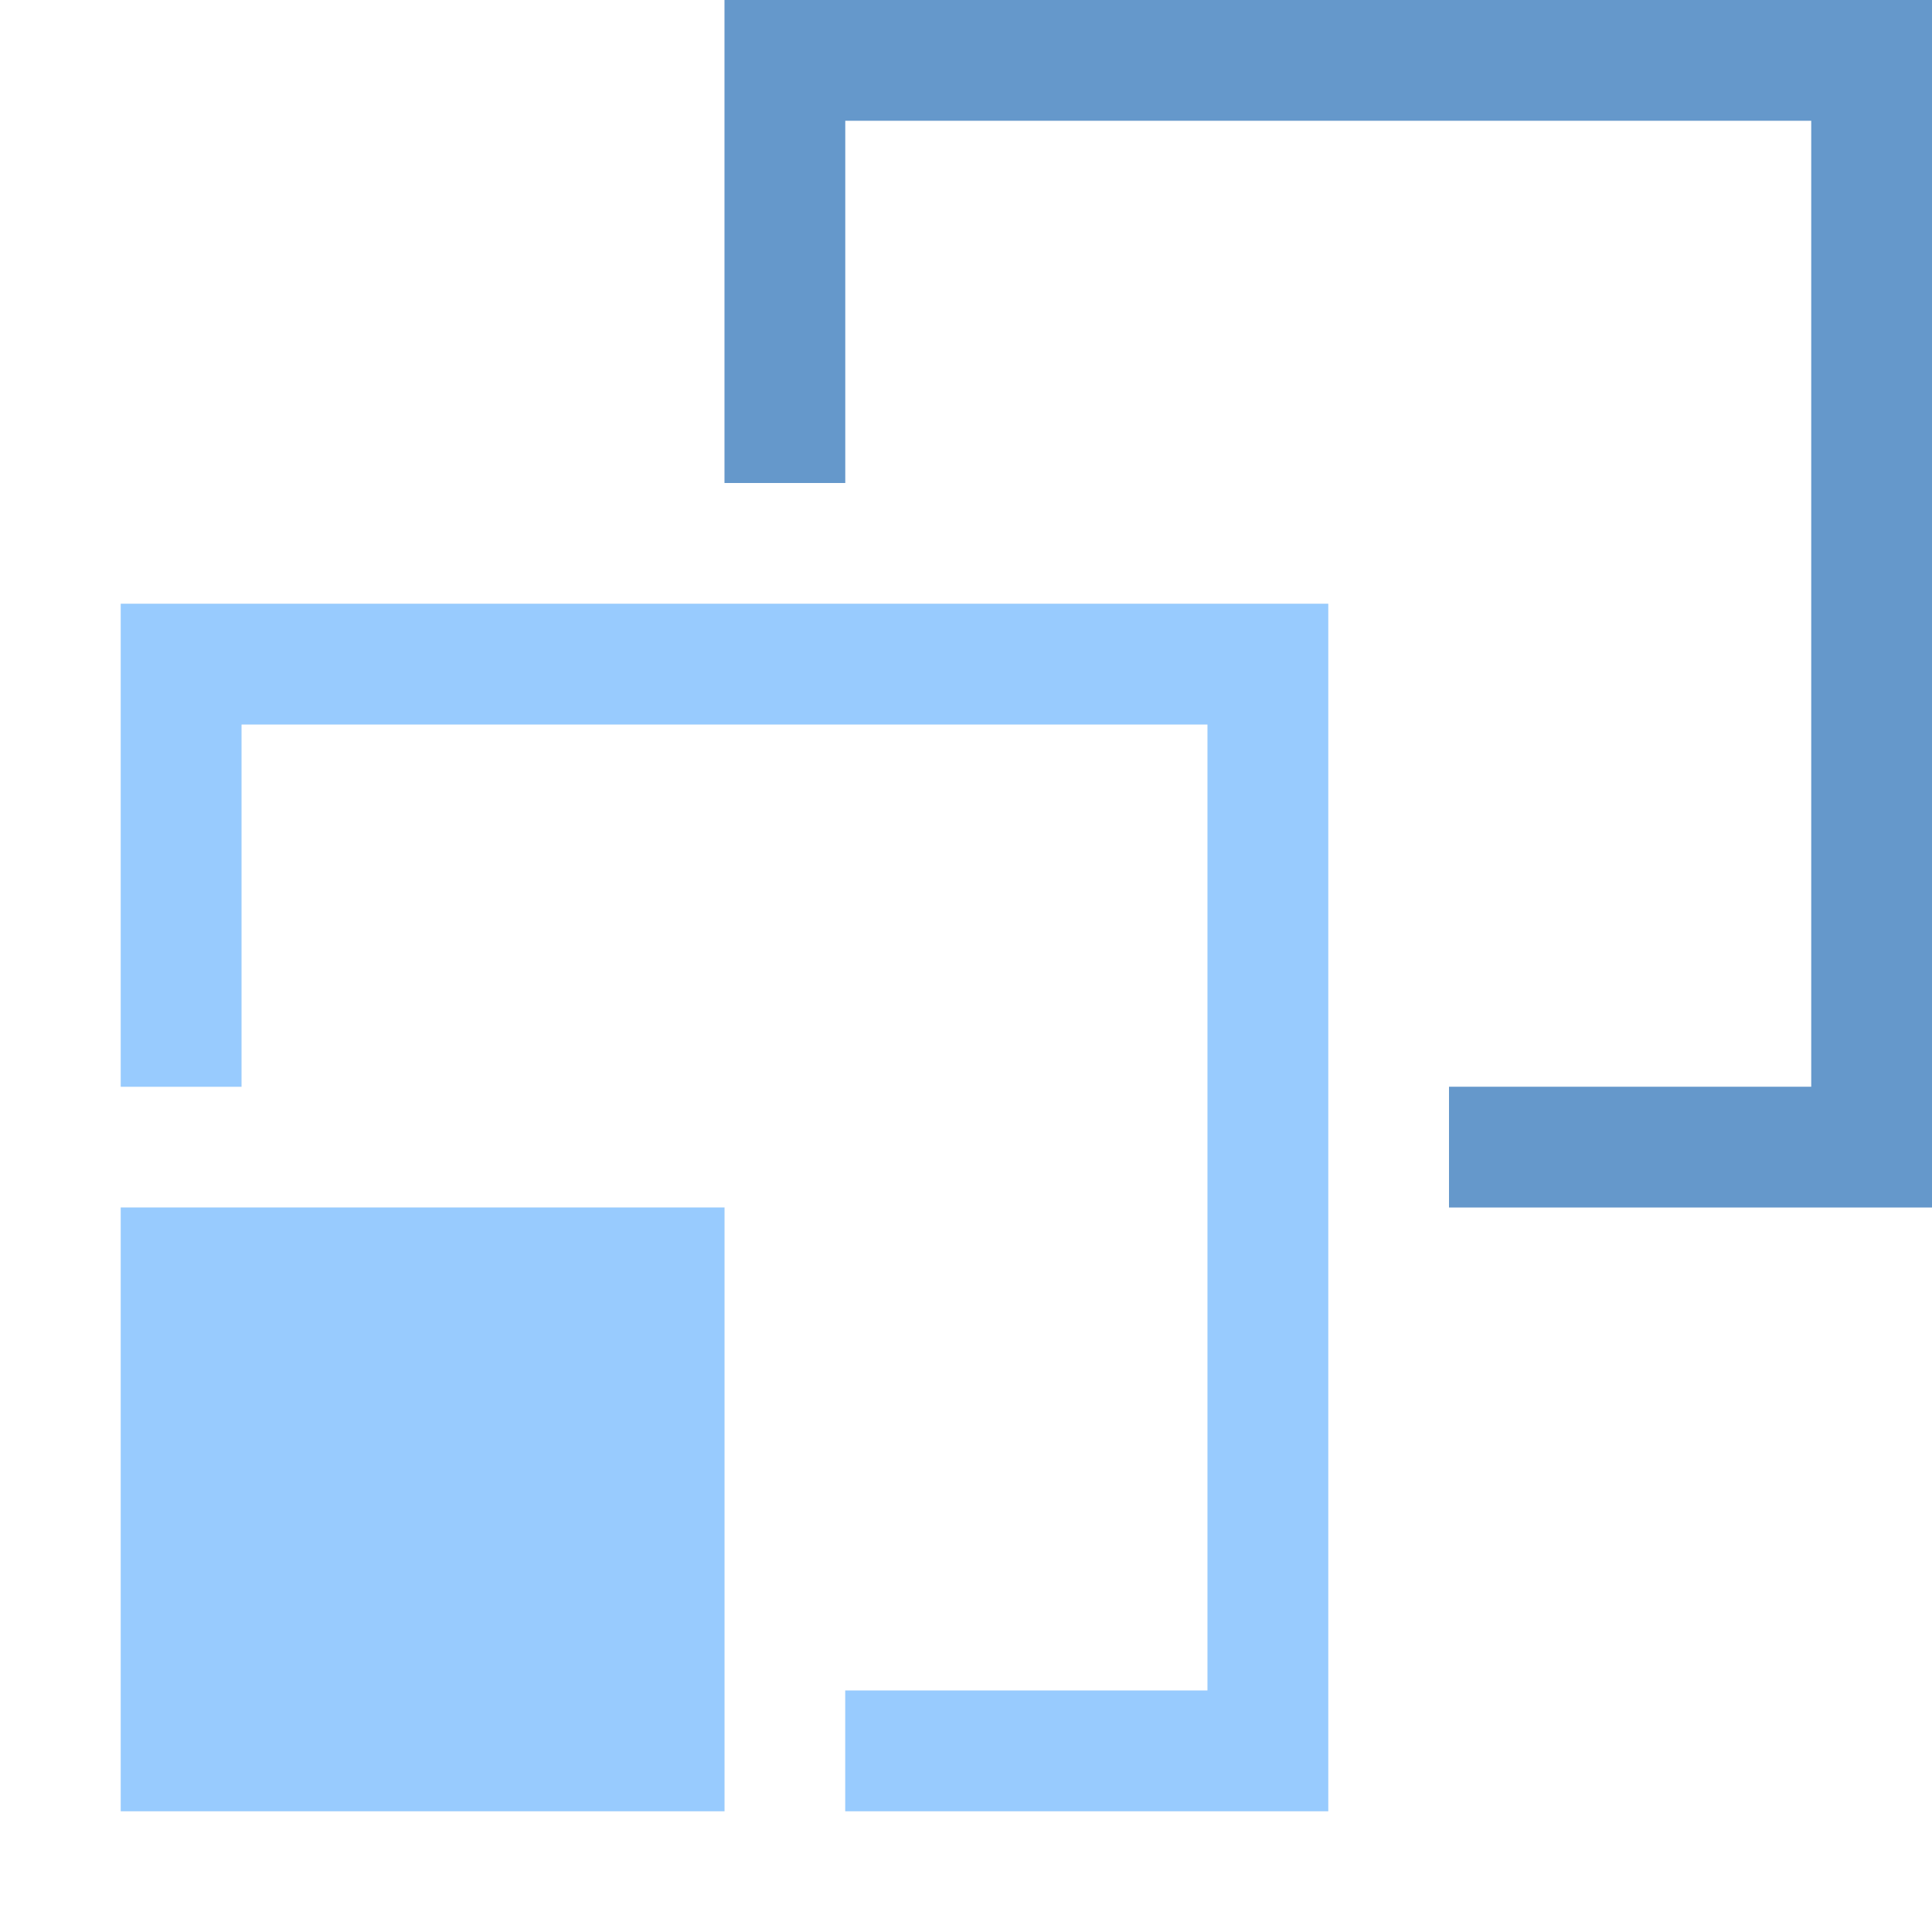
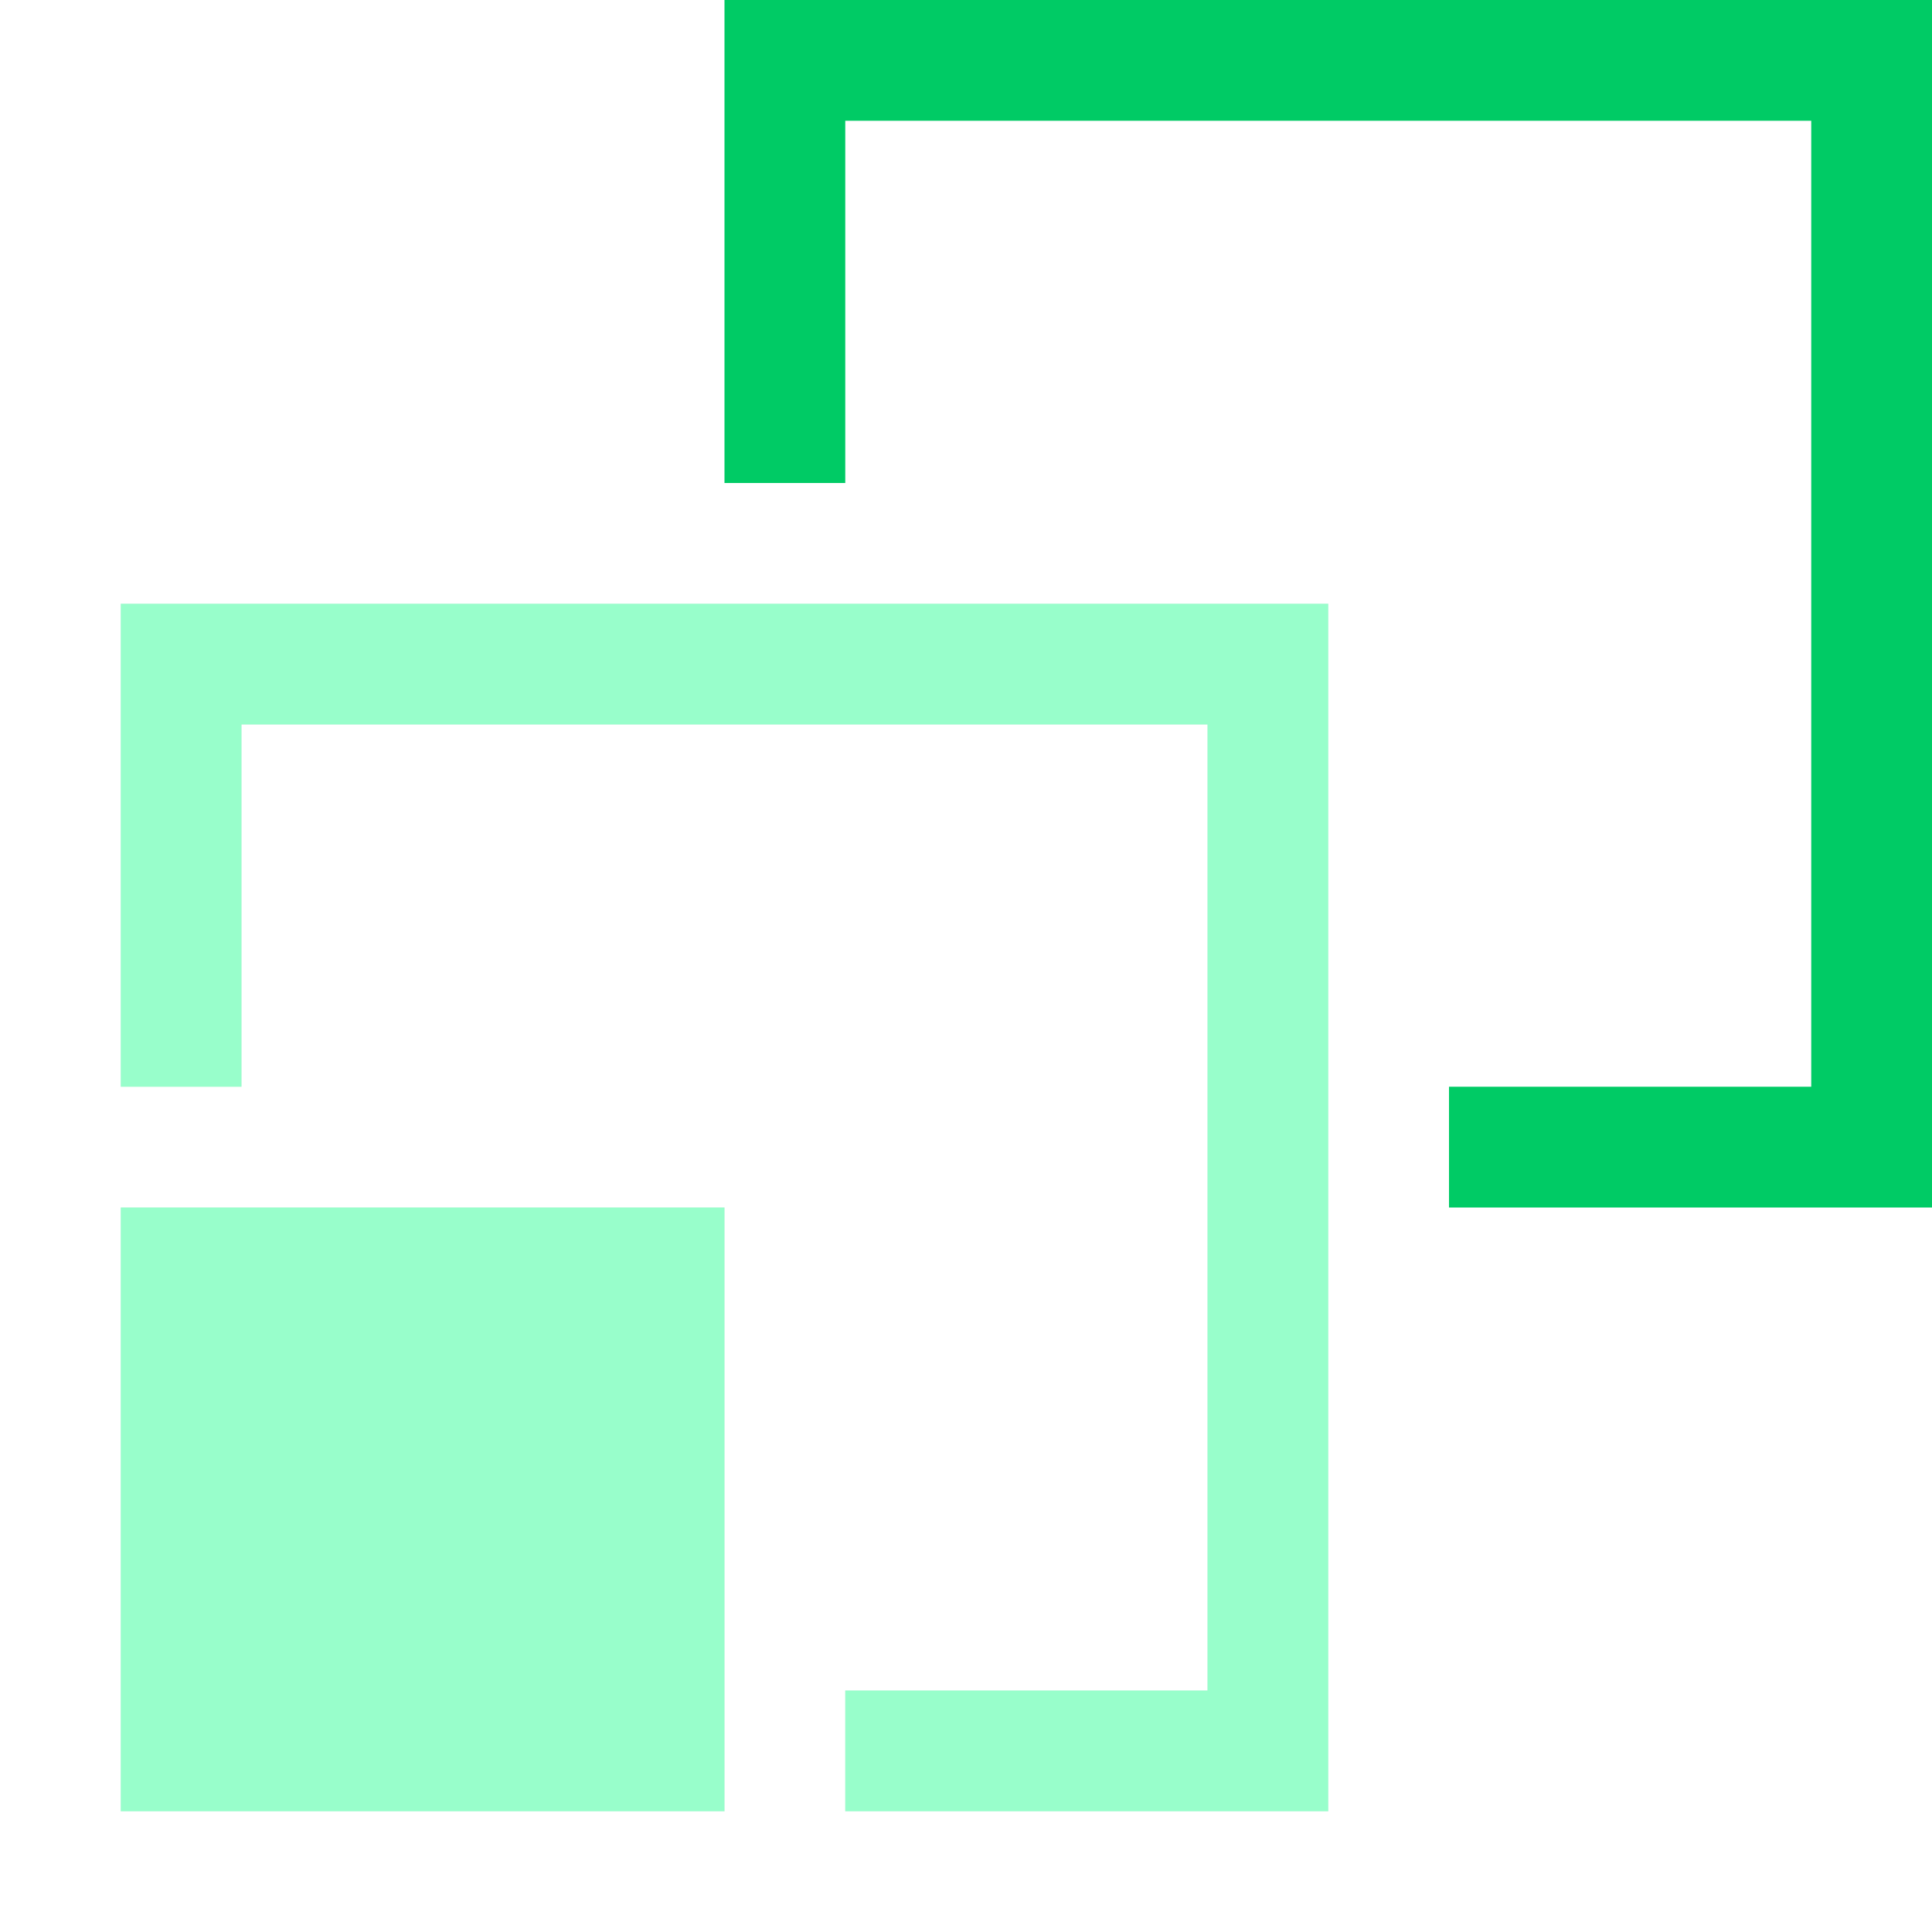
<svg xmlns="http://www.w3.org/2000/svg" version="1.1" id="svg2" width="16" height="16" viewBox="0 0 16 16">
  <defs id="defs6" />
  <g id="CON_SIZELIKE">
    <path style="fill:#ffffff;stroke-width:0.031" d="M 0,8 V 0 h 3 3 v 2 2 h 0.5 0.5 V 2.5 1 H 11 15 V 5 9 H 13.5 12 v 0.5 0.5 h 2 2 V 13 16 H 8 0 Z M 6,12.5 V 10 H 3.5 1 V 12.5 15 H 3.5 6 Z M 11,10 V 5 H 6 1 v 2 2 H 1.5 2 v -1.5 -1.5 h 4 4 v 4 4 h -1.5 -1.5 v 0.5 V 15 h 2 H 11 Z" id="path823" />
-     <path style="fill:#98cbfe;stroke-width:0.031" d="M 1,12.5 V 10 H 3.5 6 V 12.5 15 H 3.5 1 Z m 6,2 v -0.5 h 1.5 1.5 V 10 6 H 6 2 v 1.5 1.5 H 1.5 1 v -2 -2 H 6 11 V 10 15 h -2 -2 z" id="path821" />
-     <path style="fill:#6598cb;stroke-width:0.031" d="m 12,9.5 v -0.5 H 13.5 15 V 5 1 H 11 7 V 2.5 4 h -0.5 -0.5 V 2 0 H 11 16 v 5 5 h -2 H 12 Z" id="path819" />
+     <path style="fill:#98fecb;stroke-width:0.031;fill-opacity:1" d="M 1,12.5 V 10 H 3.5 6 V 12.5 15 H 3.5 1 Z m 6,2 v -0.5 h 1.5 1.5 V 10 6 H 6 2 v 1.5 1.5 H 1.5 1 v -2 -2 H 6 11 V 10 15 h -2 -2 z" id="path821" />
+     <path style="fill:#00cb65;stroke-width:0.031;fill-opacity:1" d="m 12,9.5 v -0.5 H 13.5 15 V 5 1 H 11 7 V 2.5 4 h -0.5 -0.5 V 2 0 H 11 16 v 5 5 h -2 H 12 Z" id="path819" />
  </g>
</svg>
